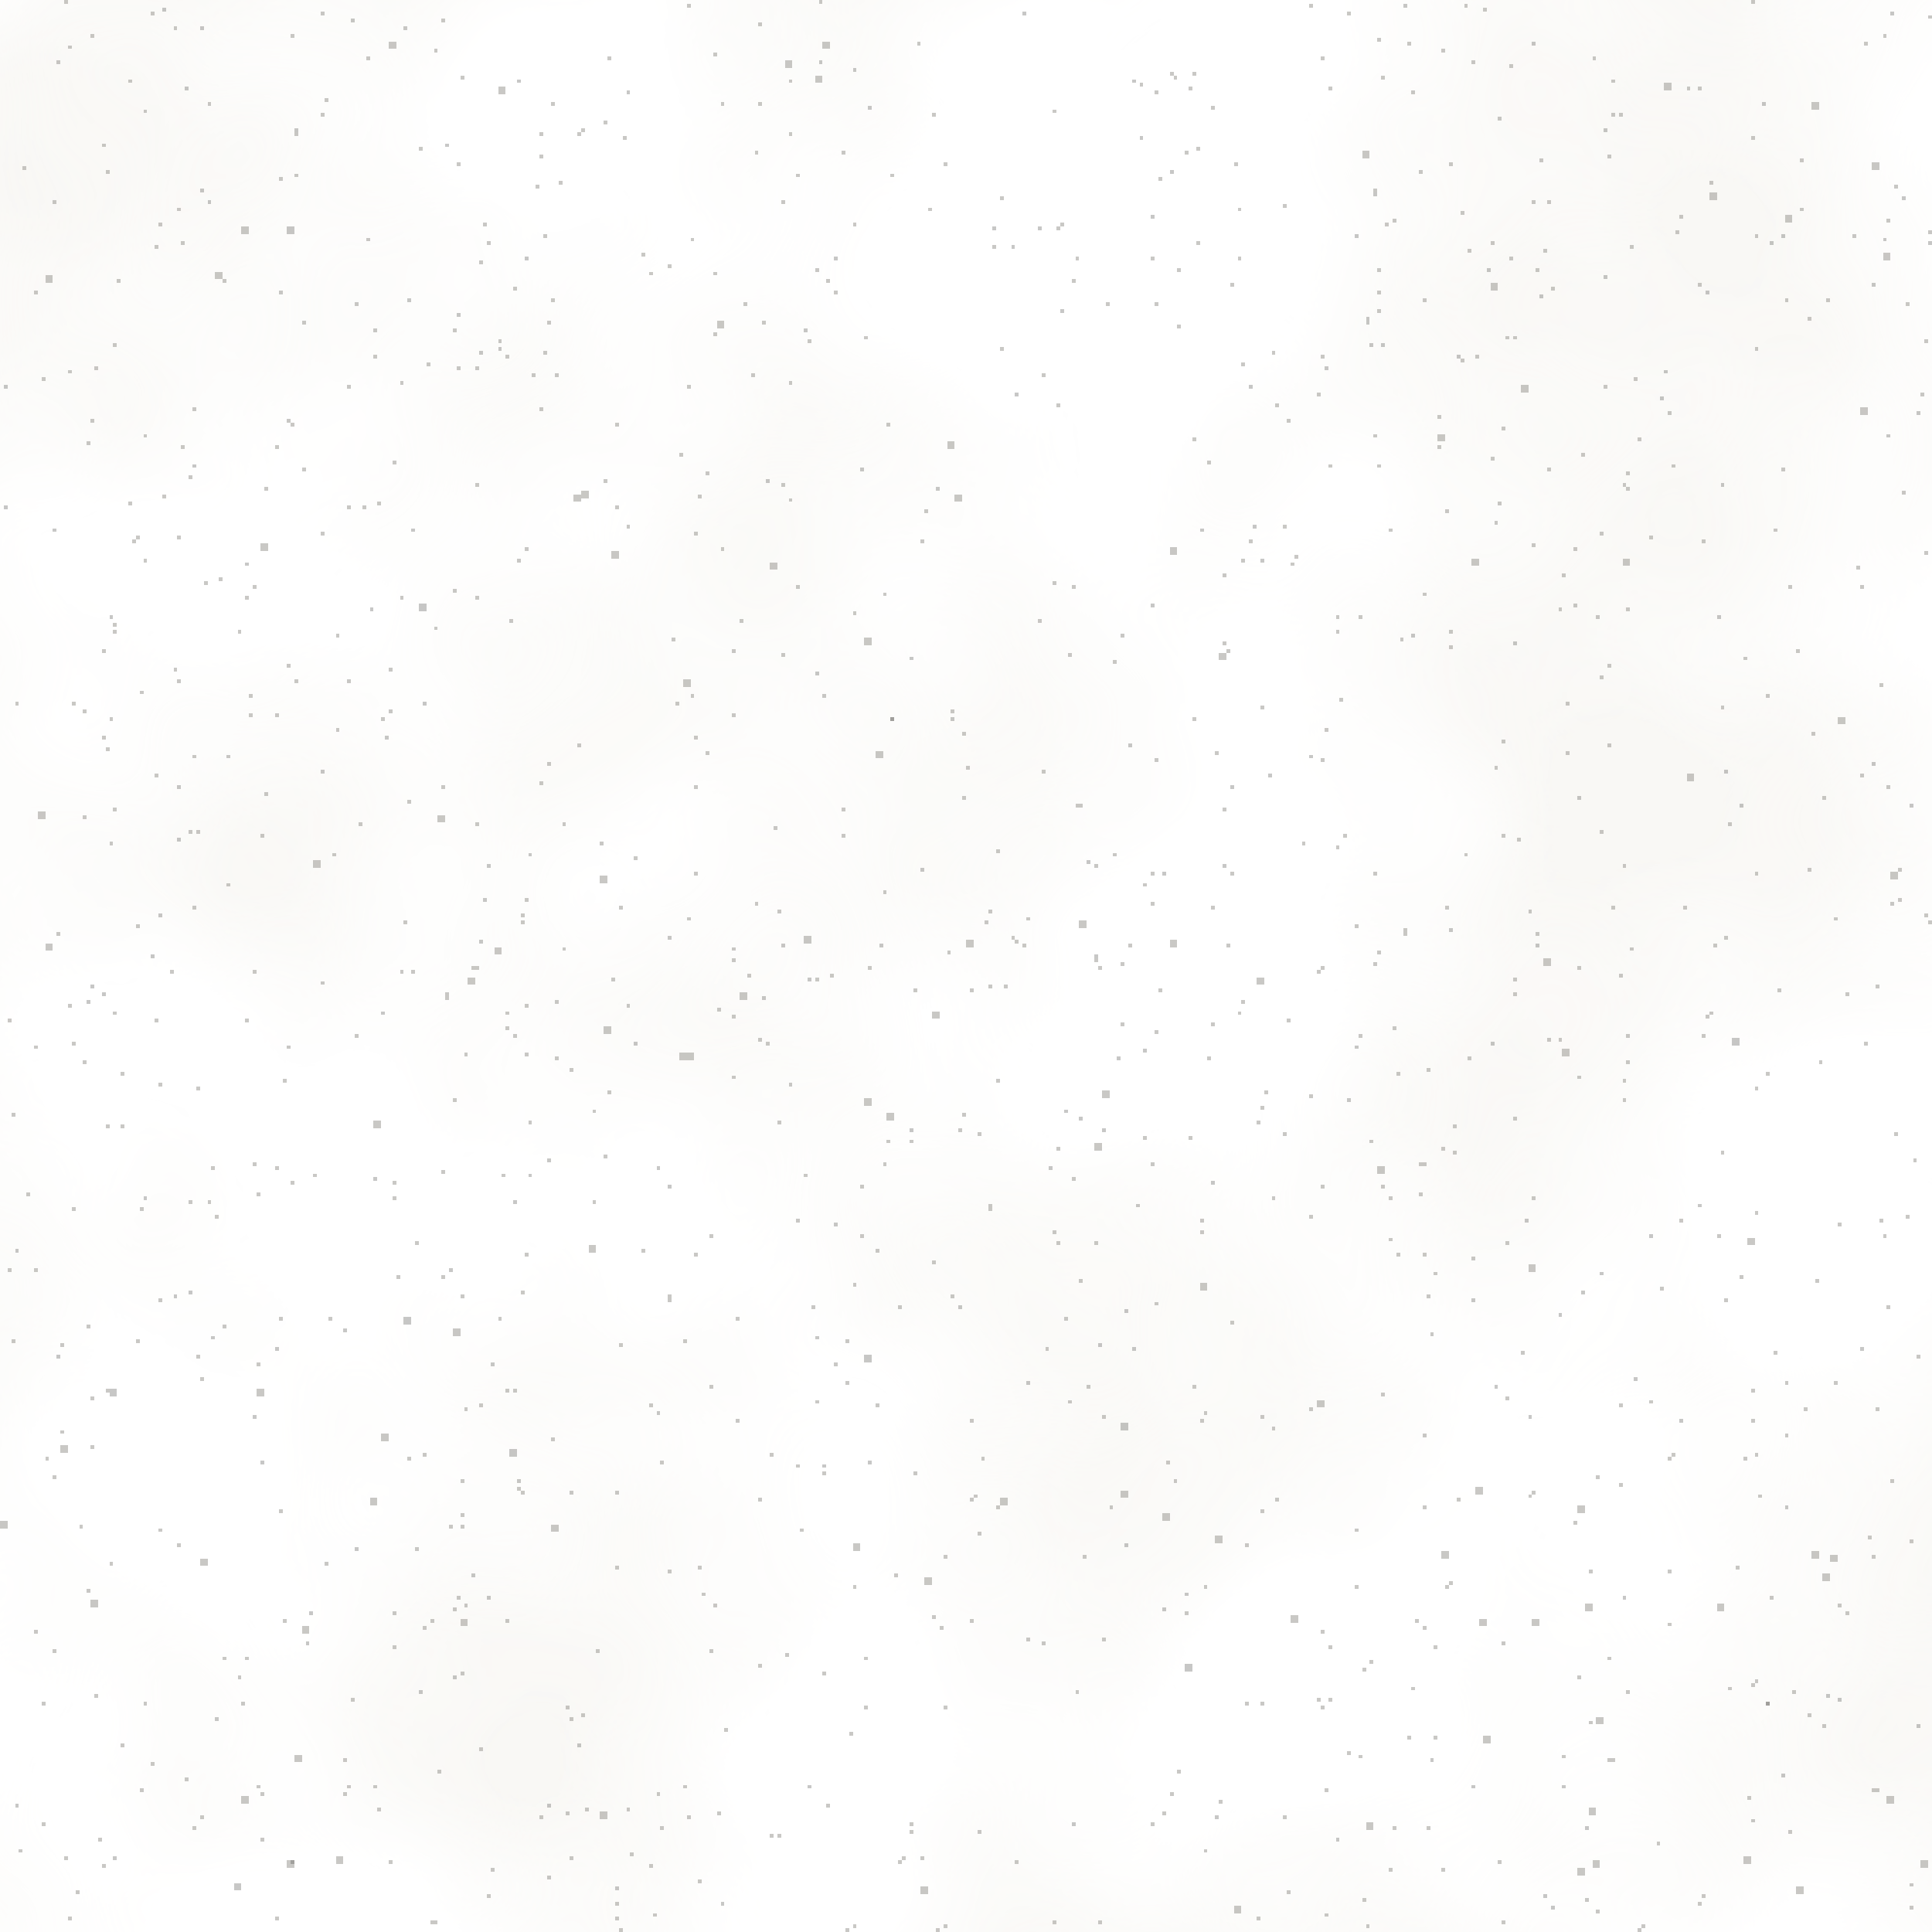
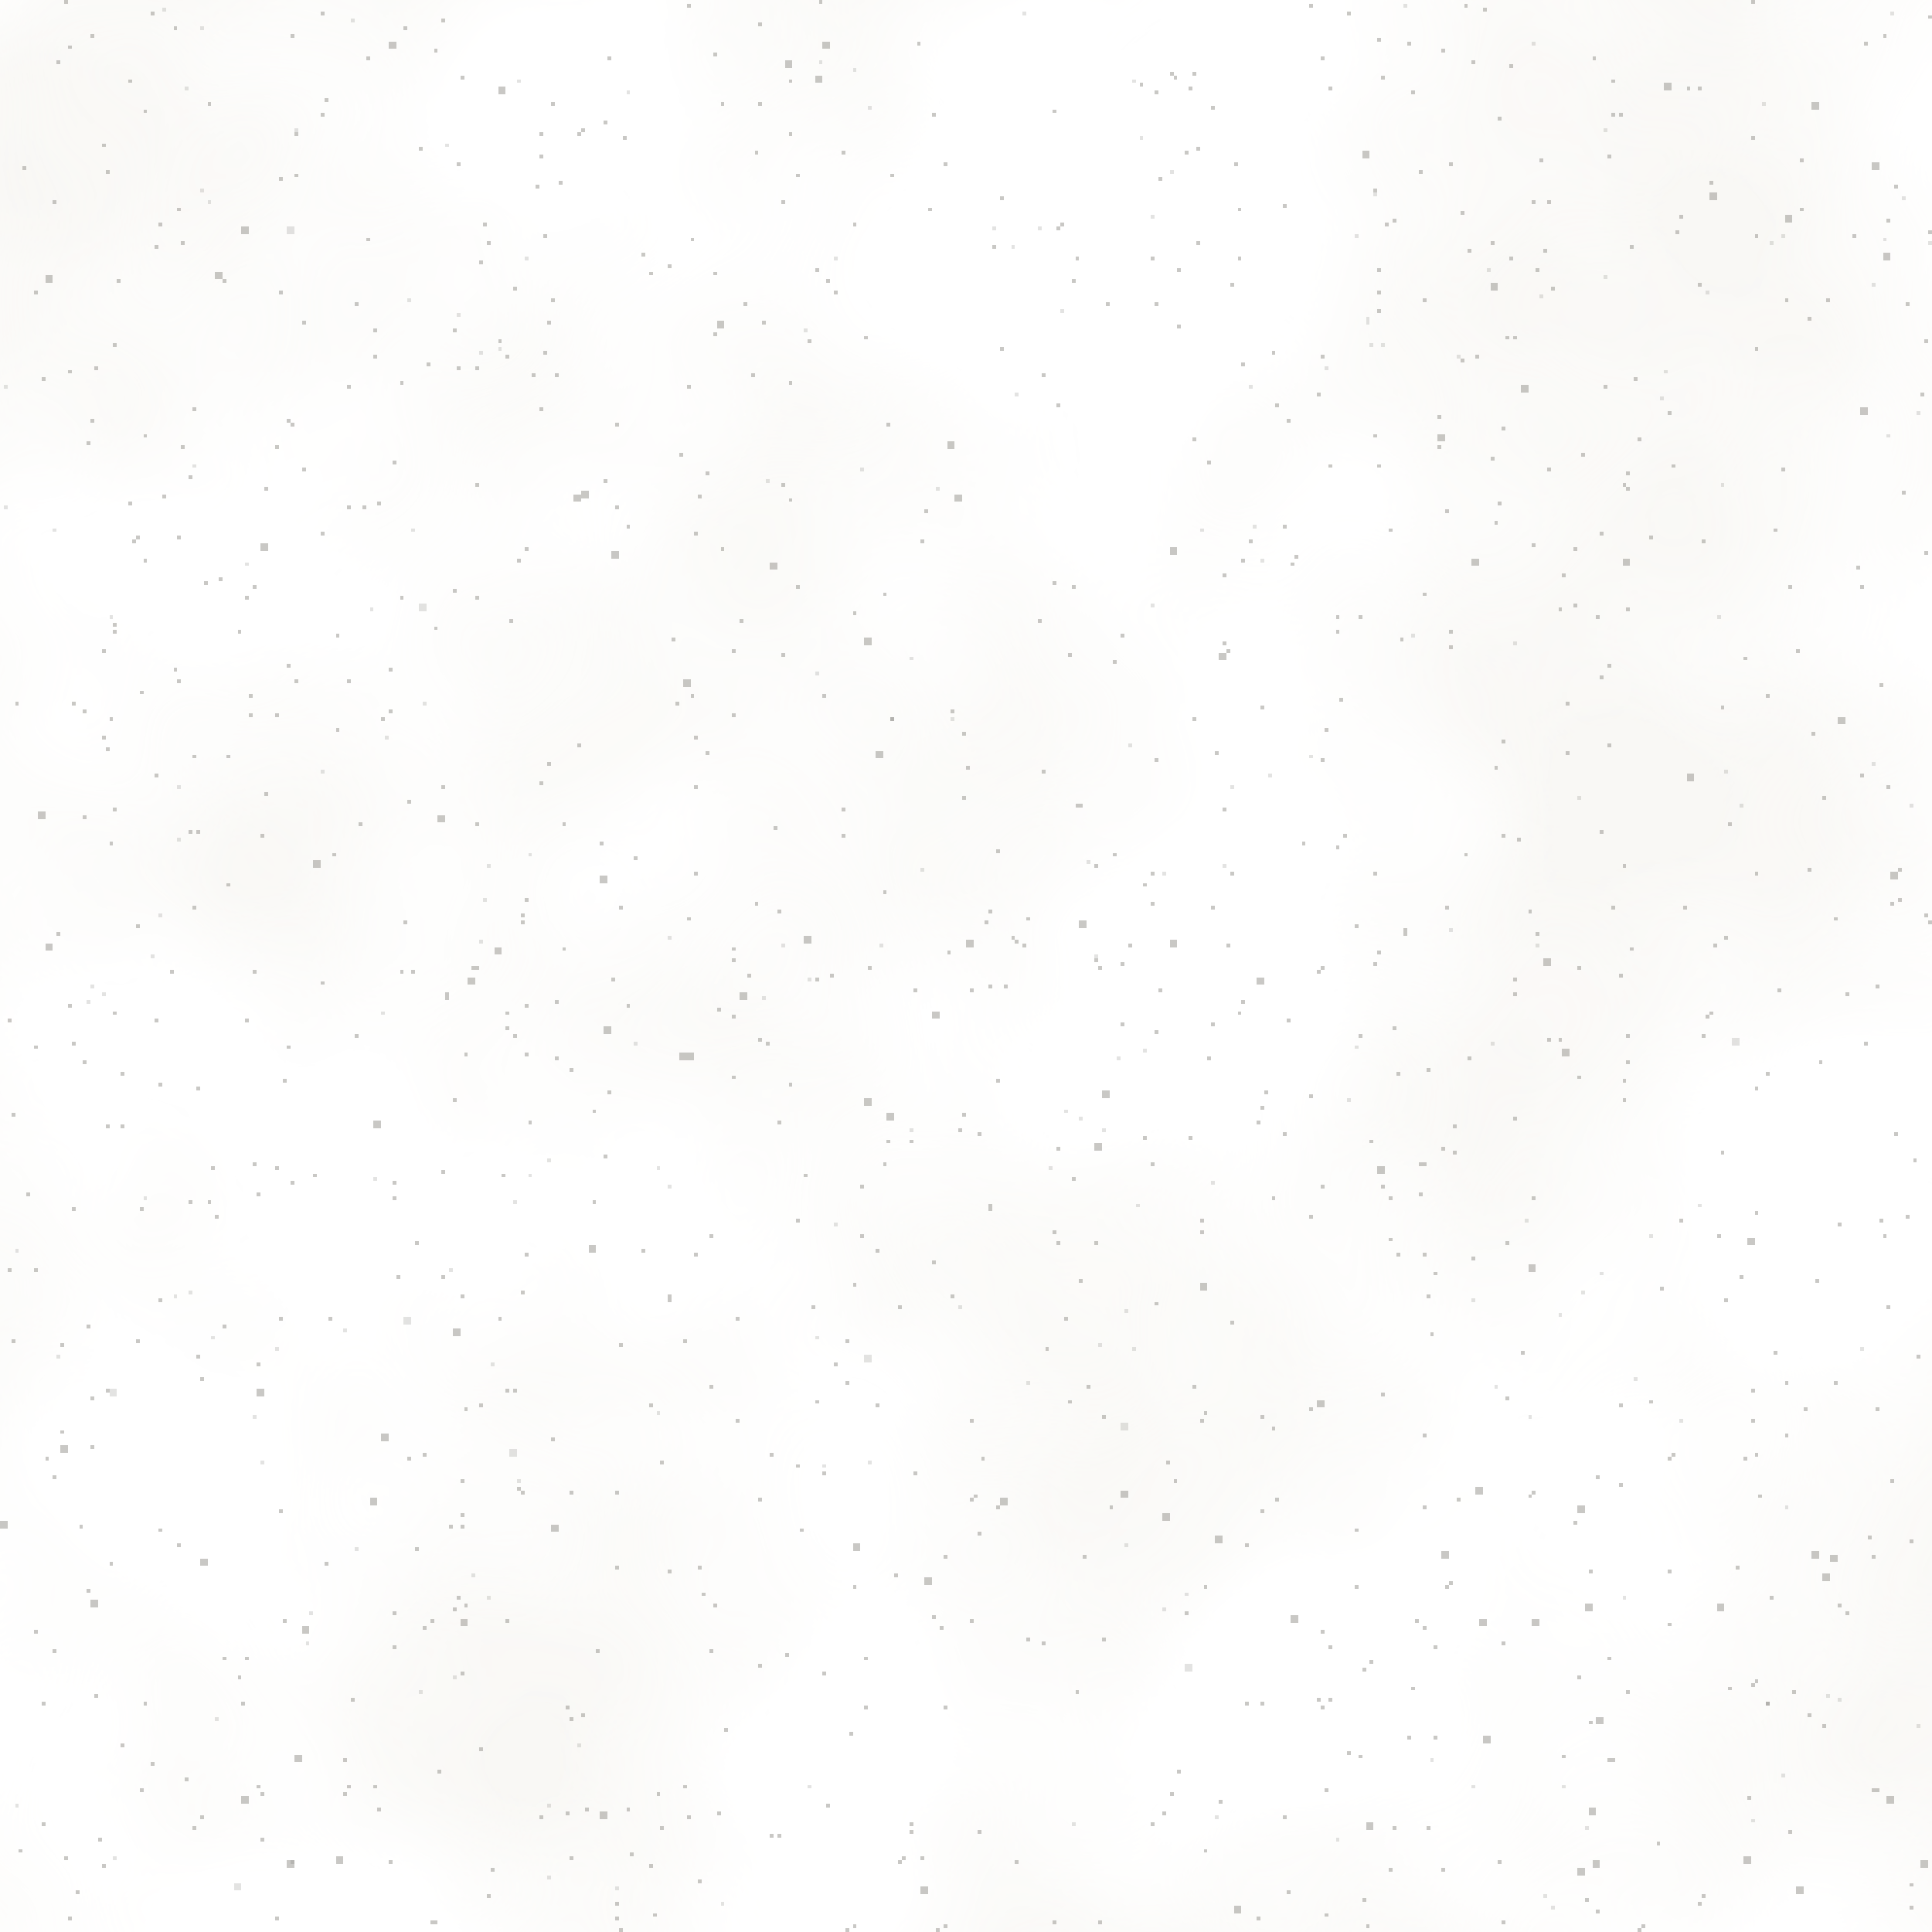
<svg xmlns="http://www.w3.org/2000/svg" width="512" height="512" viewBox="0 0 512 512" shape-rendering="crispEdges">
  <filter id="cloud" x="0" y="0" width="100%" height="100%">
    <feTurbulence type="fractalNoise" baseFrequency="0.008" numOctaves="3" seed="4" stitchTiles="stitch" />
    <feColorMatrix values="0 0 0 0 0.945  0 0 0 0 0.937  0 0 0 0 0.910  2.4 0 0 0 -0.9" />
  </filter>
  <rect width="100%" height="100%" filter="url(#cloud)" />
  <path fill="#888780" fill-opacity="0.45" d="M463 476h1v1h-1zM194 189h1v1h-1zM487 190h2v2h-2zM310 145h2v2h-2zM42 405h1v1h-1zM161 15h1v1h-1zM64 60h2v2h-2zM247 30h1v1h-1zM334 451h1v1h-1zM200 239h1v1h-1zM511 4h1v1h-1zM468 284h1v1h-1zM85 260h1v1h-1zM235 295h2v2h-2zM110 410h1v1h-1zM297 395h2v2h-2zM17 0h1v1h-1zM53 481h1v1h-1zM406 429h2v2h-2zM203 276h1v1h-1zM318 340h2v2h-2zM419 120h1v1h-1zM103 11h2v2h-2zM498 181h1v1h-1zM192 458h1v1h-1zM134 429h1v1h-1zM119 404h1v1h-1zM217 0h1v1h-1zM311 20h1v1h-1zM403 102h2v2h-2zM149 218h1v1h-1zM9 336h1v1h-1zM395 75h2v2h-2zM213 248h2v2h-2zM377 380h1v1h-1zM130 495h1v1h-1zM138 395h1v1h-1zM157 318h1v1h-1zM255 194h1v1h-1zM201 397h1v1h-1zM80 431h2v2h-2zM111 39h1v1h-1zM261 244h1v1h-1zM401 263h1v1h-1zM502 300h1v1h-1zM70 129h1v1h-1zM75 286h1v1h-1zM208 16h2v2h-2zM421 456h1v1h-1zM47 180h1v1h-1zM134 94h1v1h-1zM461 338h1v1h-1zM143 35h1v1h-1zM486 366h1v1h-1zM34 21h1v1h-1zM76 493h2v2h-2zM318 326h1v1h-1zM74 77h1v1h-1zM376 45h1v1h-1zM132 349h1v1h-1zM484 79h1v1h-1zM427 30h1v1h-1zM14 391h1v1h-1zM12 73h2v2h-2zM118 263h1v1h-1zM338 397h1v1h-1zM468 451h1v1h-1zM85 30h1v1h-1zM89 492h2v2h-2zM115 509h1v1h-1zM497 261h1v1h-1zM376 308h1v1h-1zM207 173h1v1h-1zM350 452h1v1h-1zM247 334h1v1h-1zM256 203h1v1h-1zM205 219h1v1h-1zM324 214h1v1h-1zM508 359h1v1h-1zM41 65h1v1h-1zM283 173h1v1h-1zM482 281h1v1h-1zM423 391h1v1h-1zM505 322h1v1h-1zM463 328h2v2h-2zM32 284h1v1h-1zM42 287h1v1h-1zM316 19h1v1h-1zM414 465h1v1h-1zM272 243h1v1h-1zM48 118h1v1h-1zM377 79h1v1h-1zM204 486h1v1h-1zM11 483h1v1h-1zM37 183h1v1h-1zM354 163h1v1h-1zM229 89h1v1h-1zM397 133h1v1h-1zM201 6h1v1h-1zM351 474h1v1h-1zM209 101h1v1h-1zM126 218h1v1h-1zM399 89h1v1h-1zM328 268h1v1h-1zM16 356h1v1h-1zM38 451h1v1h-1zM431 281h1v1h-1zM29 223h1v1h-1zM65 439h1v1h-1zM177 343h1v1h-1zM143 481h1v1h-1zM450 504h1v1h-1zM88 226h1v1h-1zM297 168h1v1h-1zM262 319h1v1h-1zM213 311h1v1h-1zM279 509h1v1h-1zM117 5h1v1h-1zM28 45h1v1h-1zM410 124h1v1h-1zM170 67h1v1h-1zM469 423h1v1h-1zM413 275h1v1h-1zM504 130h1v1h-1zM487 324h1v1h-1zM429 30h1v1h-1zM132 23h2v2h-2zM159 232h2v2h-2zM290 329h1v1h-1zM250 510h1v1h-1zM125 256h1v1h-1zM447 23h1v1h-1zM423 163h1v1h-1zM223 221h1v1h-1zM139 238h1v1h-1zM355 185h1v1h-1zM322 199h1v1h-1zM199 99h1v1h-1zM245 135h1v1h-1zM265 397h2v2h-2zM431 129h1v1h-1zM18 98h1v1h-1zM366 369h1v1h-1zM351 193h1v1h-1zM493 108h2v2h-2zM492 150h1v1h-1zM117 208h1v1h-1zM161 289h1v1h-1zM97 63h1v1h-1zM473 79h1v1h-1zM334 400h1v1h-1zM363 440h1v1h-1zM382 13h1v1h-1zM41 205h1v1h-1zM464 368h1v1h-1zM415 199h1v1h-1zM97 15h1v1h-1zM86 414h1v1h-1zM195 349h1v1h-1zM264 286h1v1h-1zM163 415h1v1h-1zM337 378h1v1h-1zM185 415h1v1h-1zM189 72h1v1h-1zM308 480h1v1h-1zM364 50h1v1h-1zM306 345h1v1h-1zM415 186h1v1h-1zM398 509h1v1h-1zM122 404h1v1h-1zM23 117h1v1h-1zM242 262h1v1h-1zM51 200h1v1h-1zM11 100h1v1h-1zM282 349h1v1h-1zM425 102h1v1h-1zM78 46h1v1h-1zM163 395h1v1h-1zM173 507h1v1h-1zM59 439h1v1h-1zM430 291h1v1h-1zM319 374h1v1h-1zM494 276h1v1h-1zM290 303h2v2h-2zM250 43h1v1h-1zM418 399h2v2h-2zM322 407h2v2h-2zM326 75h1v1h-1zM229 439h1v1h-1zM256 249h2v2h-2zM100 479h1v1h-1zM251 117h2v2h-2zM427 466h1v1h-1zM53 365h1v1h-1zM127 372h1v1h-1zM426 466h1v1h-1zM429 372h1v1h-1zM140 297h1v1h-1zM244 492h1v1h-1zM316 367h1v1h-1zM194 285h1v1h-1zM194 254h1v1h-1zM200 40h1v1h-1zM9 277h1v1h-1zM27 38h1v1h-1zM284 74h1v1h-1zM164 240h1v1h-1zM382 495h1v1h-1zM215 346h1v1h-1zM136 76h1v1h-1zM458 218h1v1h-1zM264 399h1v1h-1zM377 157h1v1h-1zM333 297h1v1h-1zM188 437h1v1h-1zM99 473h1v1h-1zM80 85h1v1h-1zM496 474h1v1h-1zM9 77h1v1h-1zM83 311h1v1h-1zM335 289h1v1h-1zM224 366h1v1h-1zM334 375h1v1h-1zM330 451h1v1h-1zM285 448h1v1h-1zM312 469h1v1h-1zM409 254h2v2h-2zM374 24h1v1h-1zM405 396h1v1h-1zM377 399h1v1h-1zM181 180h2v2h-2zM465 288h1v1h-1zM226 59h1v1h-1zM302 22h1v1h-1zM432 65h1v1h-1zM312 86h1v1h-1zM280 107h1v1h-1zM86 26h1v1h-1zM147 99h1v1h-1zM432 251h1v1h-1zM500 346h1v1h-1zM403 358h1v1h-1zM340 139h1v1h-1zM74 47h1v1h-1zM357 3h1v1h-1zM91 475h1v1h-1zM24 370h1v1h-1zM112 431h1v1h-1zM149 251h1v1h-1zM384 171h1v1h-1zM398 435h1v1h-1zM280 60h1v1h-1zM117 310h1v1h-1zM183 63h1v1h-1zM17 492h1v1h-1zM37 320h1v1h-1zM188 367h1v1h-1zM241 483h1v1h-1zM229 452h1v1h-1zM287 412h1v1h-1zM319 490h1v1h-1zM496 412h1v1h-1zM350 94h1v1h-1zM226 409h2v2h-2zM137 394h1v1h-1zM281 59h1v1h-1zM243 11h1v1h-1zM380 460h1v1h-1zM431 161h1v1h-1zM329 148h1v1h-1zM134 272h1v1h-1zM54 154h1v1h-1zM182 1h1v1h-1zM152 131h2v2h-2zM276 99h1v1h-1zM479 84h1v1h-1zM310 19h1v1h-1zM426 197h1v1h-1zM93 450h1v1h-1zM423 506h1v1h-1zM318 323h1v1h-1zM77 313h1v1h-1zM68 368h2v2h-2zM143 108h1v1h-1zM472 124h1v1h-1zM12 386h1v1h-1zM486 243h1v1h-1zM116 469h1v1h-1zM211 155h1v1h-1zM385 305h1v1h-1zM401 89h1v1h-1zM204 385h1v1h-1zM337 317h1v1h-1zM481 339h1v1h-1zM391 94h1v1h-1zM96 134h1v1h-1zM183 184h1v1h-1zM37 474h1v1h-1zM92 102h1v1h-1zM160 127h1v1h-1zM74 349h1v1h-1zM437 142h1v1h-1zM151 395h1v1h-1zM422 15h1v1h-1zM325 250h1v1h-1zM18 266h1v1h-1zM350 314h1v1h-1zM108 386h1v1h-1zM340 300h1v1h-1zM162 259h1v1h-1zM305 239h1v1h-1zM145 202h1v1h-1zM201 27h1v1h-1zM202 85h1v1h-1zM489 427h1v1h-1zM337 93h1v1h-1zM369 272h1v1h-1zM127 463h1v1h-1zM138 244h1v1h-1zM65 270h1v1h-1zM342 149h1v1h-1zM3 295h1v1h-1zM372 246h1v1h-1zM371 169h1v1h-1zM78 465h2v2h-2zM184 141h1v1h-1zM390 16h1v1h-1zM421 479h2v2h-2zM395 121h1v1h-1zM177 344h1v1h-1zM269 249h1v1h-1zM340 54h1v1h-1zM38 148h1v1h-1zM509 104h1v1h-1zM421 416h1v1h-1zM497 474h1v1h-1zM418 444h1v1h-1zM117 338h1v1h-1zM442 430h1v1h-1zM328 55h1v1h-1zM443 385h1v1h-1zM312 71h1v1h-1zM457 248h1v1h-1zM406 53h1v1h-1zM107 244h1v1h-1zM405 241h1v1h-1zM377 431h1v1h-1zM168 227h1v1h-1zM431 125h1v1h-1zM100 133h1v1h-1zM464 0h1v1h-1zM306 24h1v1h-1zM64 451h1v1h-1zM406 144h1v1h-1zM236 46h1v1h-1zM465 321h1v1h-1zM510 146h1v1h-1zM483 211h1v1h-1zM60 200h1v1h-1zM362 483h2v2h-2zM206 241h1v1h-1zM51 108h1v1h-1zM320 280h1v1h-1zM138 342h1v1h-1zM455 425h2v2h-2zM228 314h1v1h-1zM201 275h1v1h-1zM241 302h1v1h-1zM381 118h1v1h-1zM234 308h1v1h-1zM184 231h1v1h-1zM92 473h1v1h-1zM450 75h1v1h-1zM46 7h1v1h-1zM291 256h1v1h-1zM89 168h1v1h-1zM194 251h1v1h-1zM29 190h1v1h-1zM154 34h1v1h-1zM393 2h1v1h-1zM511 61h1v1h-1zM368 328h1v1h-1zM32 298h1v1h-1zM178 169h1v1h-1zM446 240h1v1h-1zM262 241h1v1h-1zM226 510h1v1h-1zM207 53h1v1h-1zM184 332h1v1h-1zM18 508h1v1h-1zM452 269h1v1h-1zM31 74h1v1h-1zM182 243h1v1h-1zM55 318h1v1h-1zM321 271h1v1h-1zM510 90h1v1h-1zM175 387h1v1h-1zM163 508h1v1h-1zM465 62h1v1h-1zM478 373h1v1h-1zM43 131h1v1h-1zM137 148h1v1h-1zM40 3h1v1h-1zM144 93h1v1h-1zM305 483h1v1h-1zM78 35h1v1h-1zM235 302h1v1h-1zM247 428h1v1h-1zM232 372h1v1h-1zM223 40h1v1h-1zM59 351h1v1h-1zM181 473h1v1h-1zM218 390h1v1h-1zM50 220h1v1h-1zM252 188h1v1h-1zM167 491h1v1h-1zM219 478h1v1h-1zM483 457h1v1h-1zM185 498h1v1h-1zM392 429h2v2h-2zM283 371h1v1h-1zM19 186h1v1h-1zM402 222h1v1h-1zM369 58h1v1h-1zM368 140h1v1h-1zM122 20h1v1h-1zM393 460h2v2h-2zM390 333h1v1h-1zM56 309h1v1h-1zM244 500h2v2h-2zM154 130h2v2h-2zM319 420h1v1h-1zM139 266h1v1h-1zM462 386h1v1h-1zM209 287h1v1h-1zM460 415h1v1h-1zM364 231h1v1h-1zM379 353h1v1h-1zM143 41h1v1h-1zM494 11h1v1h-1zM305 68h1v1h-1zM221 361h1v1h-1zM383 240h1v1h-1zM265 92h1v1h-1zM122 401h1v1h-1zM501 392h1v1h-1zM291 509h1v1h-1zM226 162h1v1h-1zM206 486h1v1h-1zM359 245h1v1h-1zM350 432h1v1h-1zM489 263h1v1h-1zM315 23h1v1h-1zM123 373h1v1h-1zM414 278h2v2h-2zM507 307h1v1h-1zM333 259h2v2h-2zM36 355h1v1h-1zM382 304h1v1h-1zM190 480h1v1h-1zM349 371h2v2h-2zM221 77h1v1h-1zM420 425h2v2h-2zM69 475h1v1h-1zM391 394h2v2h-2zM139 279h1v1h-1zM369 484h1v1h-1zM153 197h1v1h-1zM264 225h1v1h-1zM0 403h2v2h-2zM505 80h1v1h-1zM341 270h1v1h-1zM19 320h1v1h-1zM212 405h1v1h-1zM196 164h1v1h-1zM502 300h1v1h-1zM292 375h1v1h-1zM510 242h1v1h-1zM370 332h1v1h-1zM129 64h1v1h-1zM104 317h1v1h-1zM462 492h2v2h-2zM422 493h2v2h-2zM259 406h1v1h-1zM401 259h1v1h-1zM257 376h1v1h-1zM334 187h1v1h-1zM209 132h1v1h-1zM430 128h1v1h-1zM275 164h1v1h-1zM385 298h1v1h-1zM189 14h1v1h-1zM136 274h1v1h-1zM429 258h1v1h-1zM406 395h1v1h-1zM142 49h1v1h-1zM121 43h1v1h-1zM365 123h1v1h-1zM27 494h1v1h-1zM68 316h1v1h-1zM290 229h1v1h-1zM417 145h1v1h-1zM398 221h1v1h-1zM150 452h1v1h-1zM109 257h1v1h-1zM443 123h1v1h-1zM19 276h1v1h-1zM147 280h1v1h-1zM280 329h1v1h-1zM493 205h1v1h-1zM265 52h1v1h-1zM7 316h1v1h-1zM4 186h1v1h-1zM143 207h1v1h-1zM418 495h2v2h-2zM359 405h1v1h-1zM220 258h1v1h-1zM297 255h1v1h-1zM453 48h1v1h-1zM27 172h1v1h-1zM76 277h1v1h-1zM317 64h1v1h-1zM10 215h2v2h-2zM373 11h1v1h-1zM271 250h1v1h-1zM506 408h1v1h-1zM103 493h1v1h-1zM418 256h1v1h-1zM24 9h1v1h-1zM232 331h1v1h-1zM378 283h1v1h-1zM373 460h1v1h-1zM285 68h1v1h-1zM329 96h1v1h-1zM218 184h1v1h-1zM133 311h1v1h-1zM181 355h1v1h-1zM146 381h1v1h-1zM441 22h2v2h-2zM53 413h2v2h-2zM209 21h1v1h-1zM328 68h1v1h-1zM110 329h1v1h-1zM224 511h1v1h-1zM182 279h2v2h-2zM399 329h1v1h-1zM365 10h1v1h-1zM387 56h1v1h-1zM352 450h1v1h-1zM434 116h1v1h-1zM464 446h1v1h-1zM429 393h1v1h-1zM384 43h1v1h-1zM32 462h1v1h-1zM47 55h1v1h-1zM155 479h1v1h-1zM262 320h1v1h-1zM480 411h2v2h-2zM129 502h1v1h-1zM191 145h1v1h-1zM106 257h1v1h-1zM66 189h1v1h-1zM350 256h1v1h-1zM357 464h1v1h-1zM14 437h1v1h-1zM286 244h2v2h-2zM451 502h1v1h-1zM73 508h1v1h-1zM67 155h1v1h-1zM182 102h1v1h-1zM354 224h1v1h-1zM120 426h1v1h-1zM397 31h1v1h-1zM476 500h2v2h-2zM211 323h1v1h-1zM201 441h1v1h-1zM347 322h1v1h-1zM285 213h1v1h-1zM185 131h1v1h-1zM477 42h1v1h-1zM118 264h1v1h-1zM366 314h1v1h-1zM70 210h1v1h-1zM368 317h1v1h-1zM204 149h2v2h-2zM272 434h1v1h-1zM418 285h1v1h-1zM126 97h1v1h-1zM427 240h1v1h-1zM120 291h1v1h-1zM293 80h1v1h-1zM465 231h1v1h-1zM396 203h1v1h-1zM225 459h1v1h-1zM375 429h1v1h-1zM451 274h1v1h-1zM12 250h2v2h-2zM383 135h1v1h-1zM257 397h1v1h-1zM349 104h1v1h-1zM106 101h1v1h-1zM214 90h1v1h-1zM16 383h2v2h-2zM352 23h1v1h-1zM159 480h2v2h-2zM174 475h1v1h-1zM491 62h1v1h-1zM21 404h1v1h-1zM235 112h1v1h-1zM68 473h1v1h-1zM223 214h1v1h-1zM146 404h2v2h-2zM85 3h1v1h-1zM259 485h1v1h-1zM122 443h1v1h-1zM16 379h1v1h-1zM24 111h1v1h-1zM113 96h1v1h-1zM127 69h1v1h-1zM132 90h1v1h-1zM315 301h1v1h-1zM251 252h1v1h-1zM477 55h1v1h-1zM462 174h1v1h-1zM470 140h1v1h-1zM106 158h1v1h-1zM177 416h1v1h-1zM121 423h1v1h-1zM234 157h1v1h-1zM112 385h1v1h-1zM29 414h1v1h-1zM307 47h1v1h-1zM306 80h1v1h-1zM114 429h1v1h-1zM500 208h1v1h-1zM141 99h1v1h-1zM306 273h1v1h-1zM264 225h1v1h-1zM439 488h1v1h-1zM440 341h1v1h-1zM50 318h1v1h-1zM63 167h1v1h-1zM330 409h1v1h-1zM101 380h2v2h-2zM368 495h1v1h-1zM499 9h1v1h-1zM107 7h1v1h-1zM365 252h1v1h-1zM377 308h1v1h-1zM57 322h1v1h-1zM120 352h2v2h-2zM95 218h1v1h-1zM276 435h1v1h-1zM382 411h2v2h-2zM99 87h1v1h-1zM230 256h1v1h-1zM324 152h1v1h-1zM292 289h2v2h-2zM502 49h1v1h-1zM85 141h1v1h-1zM22 216h1v1h-1zM5 490h1v1h-1zM76 176h1v1h-1zM451 143h1v1h-1zM458 447h1v1h-1zM455 327h1v1h-1zM73 118h1v1h-1zM364 115h1v1h-1zM406 317h1v1h-1zM116 216h2v2h-2zM331 143h1v1h-1zM126 158h1v1h-1zM483 417h2v2h-2zM442 386h1v1h-1zM506 505h1v1h-1zM397 493h1v1h-1zM170 331h1v1h-1zM354 167h1v1h-1zM386 397h1v1h-1zM473 366h1v1h-1zM151 492h1v1h-1zM405 335h2v2h-2zM501 239h1v1h-1zM359 420h1v1h-1zM263 65h1v1h-1zM260 386h1v1h-1zM218 443h1v1h-1zM66 184h1v1h-1zM466 396h1v1h-1zM236 190h1v1h-1zM104 313h1v1h-1zM153 35h1v1h-1zM360 163h1v1h-1zM341 501h1v1h-1zM365 309h2v2h-2zM159 223h1v1h-1zM352 123h1v1h-1zM194 172h1v1h-1zM377 332h1v1h-1zM297 271h1v1h-1zM366 20h1v1h-1zM259 300h1v1h-1zM134 268h1v1h-1zM279 29h1v1h-1zM284 155h1v1h-1zM163 134h1v1h-1zM166 266h1v1h-1zM437 371h1v1h-1zM239 492h1v1h-1zM379 353h1v1h-1zM277 357h1v1h-1zM77 112h1v1h-1zM73 309h1v1h-1zM104 122h1v1h-1zM376 316h1v1h-1zM144 62h1v1h-1zM69 144h2v2h-2zM146 79h1v1h-1zM189 88h1v1h-1zM362 510h1v1h-1zM104 427h1v1h-1zM197 80h1v1h-1zM30 91h1v1h-1zM307 262h1v1h-1zM279 154h1v1h-1zM158 437h1v1h-1zM20 501h1v1h-1zM323 173h2v2h-2zM160 32h1v1h-1zM305 308h1v1h-1zM24 424h2v2h-2zM190 85h2v2h-2zM69 221h1v1h-1zM237 417h1v1h-1zM224 355h1v1h-1zM247 268h2v2h-2zM378 343h1v1h-1zM360 465h1v1h-1zM424 179h1v1h-1zM216 259h1v1h-1zM226 340h1v1h-1zM266 261h1v1h-1zM22 188h1v1h-1zM67 308h1v1h-1zM209 35h1v1h-1zM94 80h1v1h-1zM250 452h1v1h-1zM424 141h1v1h-1zM365 71h1v1h-1zM396 138h1v1h-1zM238 346h1v1h-1zM211 388h1v1h-1zM69 487h1v1h-1zM14 53h1v1h-1zM389 66h1v1h-1zM162 146h2v2h-2zM163 504h1v1h-1zM326 350h1v1h-1zM139 145h1v1h-1zM327 43h1v1h-1zM138 242h1v1h-1zM464 376h1v1h-1zM123 279h1v1h-1zM73 189h1v1h-1zM50 126h1v1h-1zM187 125h1v1h-1zM453 268h1v1h-1zM83 228h2v2h-2zM316 190h1v1h-1zM338 107h1v1h-1zM470 358h1v1h-1zM500 476h2v2h-2zM150 480h1v1h-1zM25 449h1v1h-1zM410 53h1v1h-1zM46 177h1v1h-1zM216 20h2v2h-2zM434 511h1v1h-1zM64 476h2v2h-2zM350 15h1v1h-1zM42 344h1v1h-1zM378 484h1v1h-1zM324 170h1v1h-1zM426 439h1v1h-1zM471 262h1v1h-1zM503 238h1v1h-1zM166 479h1v1h-1zM295 175h1v1h-1zM321 240h1v1h-1zM413 161h1v1h-1zM347 290h1v1h-1zM3 355h1v1h-1zM114 509h1v1h-1zM388 1h1v1h-1zM410 275h1v1h-1zM473 57h2v2h-2zM509 493h2v2h-2zM146 27h1v1h-1zM453 51h2v2h-2zM51 240h1v1h-1zM408 42h1v1h-1zM104 436h1v1h-1zM59 74h1v1h-1zM493 155h1v1h-1zM350 201h1v1h-1zM456 305h1v1h-1zM131 252h1v1h-1zM280 304h1v1h-1zM180 120h1v1h-1zM310 249h2v2h-2zM23 351h1v1h-1zM409 66h1v1h-1zM163 112h1v1h-1zM294 399h1v1h-1zM190 267h1v1h-1zM128 59h1v1h-1zM417 403h1v1h-1zM2 270h1v1h-1zM503 230h1v1h-1zM361 40h2v2h-2zM164 511h1v1h-1zM234 236h1v1h-1zM120 156h1v1h-1zM323 477h1v1h-1zM191 27h1v1h-1zM105 338h1v1h-1zM55 27h1v1h-1zM310 475h1v1h-1zM341 111h1v1h-1zM499 67h2v2h-2zM51 484h1v1h-1zM255 295h1v1h-1zM372 247h1v1h-1zM407 71h1v1h-1zM363 302h1v1h-1zM424 220h1v1h-1zM241 485h1v1h-1zM80 124h1v1h-1zM487 425h1v1h-1zM257 429h1v1h-1zM89 193h1v1h-1zM58 153h1v1h-1zM279 326h1v1h-1zM42 59h1v1h-1zM442 109h1v1h-1zM198 258h1v1h-1zM57 72h2v2h-2zM475 448h1v1h-1zM435 510h1v1h-1zM250 412h1v1h-1zM245 418h2v2h-2zM131 251h2v2h-2zM485 412h2v2h-2zM74 400h1v1h-1zM108 212h1v1h-1zM498 323h1v1h-1zM122 343h1v1h-1zM226 420h1v1h-1zM196 263h2v2h-2zM94 274h1v1h-1zM374 447h1v1h-1zM445 323h1v1h-1zM23 421h1v1h-1zM91 466h1v1h-1zM465 385h1v1h-1zM411 76h1v1h-1zM303 234h1v1h-1zM465 445h1v1h-1zM305 231h1v1h-1zM87 349h1v1h-1zM400 17h1v1h-1zM352 436h1v1h-1zM388 226h1v1h-1zM306 201h1v1h-1zM444 61h1v1h-1zM52 220h1v1h-1zM400 68h1v1h-1zM347 373h1v1h-1zM257 262h1v1h-1zM417 160h1v1h-1zM139 332h1v1h-1zM22 281h1v1h-1zM351 507h1v1h-1zM506 499h1v1h-1zM430 148h2v2h-2zM49 471h1v1h-1zM450 23h1v1h-1zM361 442h1v1h-1zM77 9h1v1h-1zM172 372h1v1h-1zM389 280h1v1h-1zM24 383h1v1h-1zM414 152h1v1h-1zM255 211h1v1h-1zM120 87h1v1h-1zM27 195h1v1h-1zM500 58h1v1h-1zM28 298h1v1h-1zM216 371h1v1h-1zM345 223h1v1h-1zM321 28h1v1h-1zM288 367h1v1h-1zM228 327h1v1h-1zM349 450h1v1h-1zM179 186h1v1h-1zM175 484h1v1h-1zM356 221h1v1h-1zM326 231h1v1h-1zM60 234h1v1h-1zM48 64h1v1h-1zM25 97h1v1h-1zM361 503h1v1h-1zM395 64h1v1h-1zM427 21h1v1h-1zM180 279h2v2h-2zM156 330h2v2h-2zM295 226h1v1h-1zM364 255h1v1h-1zM254 299h1v1h-1zM15 16h1v1h-1zM426 176h1v1h-1zM115 166h1v1h-1zM480 194h1v1h-1zM454 250h1v1h-1zM399 370h1v1h-1zM479 454h1v1h-1zM229 291h2v2h-2zM308 401h2v2h-2zM40 467h1v1h-1zM195 376h1v1h-1zM473 380h1v1h-1zM465 92h1v1h-1zM232 199h2v2h-2zM252 343h1v1h-1zM317 39h1v1h-1zM365 77h1v1h-1zM115 13h1v1h-1zM398 113h1v1h-1zM445 57h1v1h-1zM177 70h1v1h-1zM248 511h1v1h-1zM457 344h1v1h-1zM18 12h1v1h-1zM219 74h1v1h-1zM318 341h1v1h-1zM103 188h1v1h-1zM229 169h2v2h-2zM35 143h1v1h-1zM30 167h1v1h-1zM329 265h1v1h-1zM188 327h1v1h-1zM6 44h1v1h-1zM311 392h1v1h-1zM258 396h1v1h-1zM189 425h1v1h-1zM36 245h1v1h-1zM276 204h1v1h-1zM67 257h1v1h-1zM242 390h1v1h-1zM122 392h1v1h-1zM327 505h2v2h-2zM420 503h1v1h-1zM124 259h2v2h-2zM28 368h1v1h-1zM380 337h1v1h-1zM184 208h1v1h-1zM511 244h1v1h-1zM496 43h2v2h-2zM34 133h1v1h-1zM479 230h1v1h-1zM384 167h1v1h-1zM52 359h1v1h-1zM151 283h1v1h-1zM38 29h1v1h-1zM390 148h2v2h-2zM47 142h1v1h-1zM38 115h1v1h-1zM184 195h1v1h-1zM447 205h2v2h-2zM172 72h1v1h-1zM384 419h1v1h-1zM98 397h2v2h-2zM314 40h1v1h-1zM28 198h1v1h-1zM9 432h1v1h-1zM401 296h1v1h-1zM135 164h1v1h-1zM381 110h1v1h-1zM41 270h1v1h-1zM299 250h1v1h-1zM101 190h1v1h-1zM349 257h1v1h-1zM123 425h1v1h-1zM370 284h1v1h-1zM494 276h1v1h-1zM147 265h1v1h-1zM92 134h1v1h-1zM63 444h1v1h-1zM286 213h1v1h-1zM398 196h1v1h-1zM30 268h1v1h-1zM194 269h1v1h-1zM347 1h1v1h-1zM2 336h1v1h-1zM480 27h2v2h-2zM238 493h1v1h-1zM474 485h1v1h-1zM431 274h1v1h-1zM407 247h1v1h-1zM474 155h1v1h-1zM207 128h1v1h-1zM165 36h1v1h-1zM187 199h1v1h-1zM367 59h1v1h-1zM36 142h1v1h-1zM262 261h1v1h-1zM381 115h2v2h-2zM26 487h1v1h-1zM30 165h1v1h-1zM164 356h1v1h-1zM352 123h1v1h-1zM380 436h1v1h-1zM246 55h1v1h-1zM334 293h1v1h-1zM292 434h1v1h-1zM11 451h1v1h-1zM269 493h1v1h-1zM160 272h2v2h-2zM134 368h1v1h-1zM99 297h2v2h-2zM430 286h1v1h-1zM495 407h1v1h-1zM365 82h1v1h-1zM47 409h1v1h-1zM154 454h1v1h-1zM433 100h1v1h-1zM151 455h1v1h-1zM318 376h1v1h-1zM218 11h2v2h-2zM172 494h1v1h-1zM166 139h1v1h-1zM65 158h1v1h-1zM456 187h1v1h-1zM52 288h1v1h-1zM343 147h1v1h-1zM76 111h1v1h-1zM340 481h1v1h-1zM211 46h1v1h-1zM182 481h1v1h-1zM314 427h1v1h-1zM75 429h1v1h-1zM468 184h1v1h-1zM426 41h1v1h-1zM244 143h1v1h-1zM290 254h1v1h-1zM325 172h1v1h-1zM268 248h1v1h-1zM430 229h1v1h-1zM121 97h1v1h-1zM249 431h1v1h-1zM497 373h1v1h-1zM78 180h1v1h-1zM253 131h2v2h-2zM442 416h1v1h-1zM383 420h1v1h-1zM126 256h1v1h-1zM360 274h1v1h-1zM157 294h1v1h-1zM45 257h1v1h-1zM103 177h1v1h-1zM309 387h1v1h-1zM145 85h1v1h-1zM501 231h2v2h-2zM68 361h1v1h-1zM206 297h1v1h-1zM284 312h1v1h-1zM30 214h1v1h-1zM333 508h1v1h-1zM122 429h2v2h-2zM15 247h1v1h-1zM499 327h1v1h-1zM431 448h1v1h-1zM136 368h1v1h-1zM126 128h1v1h-1zM92 180h1v1h-1zM99 94h1v1h-1zM160 306h1v1h-1zM303 301h1v1h-1zM464 36h1v1h-1zM320 122h1v1h-1zM423 455h2v2h-2zM148 48h1v1h-1zM316 116h1v1h-1zM476 172h1v1h-1zM286 339h1v1h-1zM342 428h2v2h-2zM387 95h1v1h-1zM216 71h1v1h-1zM186 422h1v1h-1zM208 438h1v1h-1z" />
-   <path fill="#444441" fill-opacity="0.3" d="M263 60h1v1h-1zM109 140h1v1h-1zM501 3h1v1h-1zM218 388h1v1h-1zM487 450h1v1h-1zM506 213h1v1h-1zM374 168h1v1h-1zM93 5h1v1h-1zM130 361h1v1h-1zM291 356h1v1h-1zM467 27h1v1h-1zM379 466h1v1h-1zM334 148h1v1h-1zM396 367h1v1h-1zM81 435h1v1h-1zM229 359h2v2h-2zM324 229h1v1h-1zM318 140h1v1h-1zM390 344h1v1h-1zM107 349h2v2h-2zM236 190h1v1h-1zM85 204h1v1h-1zM322 481h1v1h-1zM310 45h1v1h-1zM363 91h1v1h-1zM268 65h1v1h-1zM351 97h1v1h-1zM336 205h1v1h-1zM228 124h1v1h-1zM452 77h1v1h-1zM326 208h1v1h-1zM425 34h1v1h-1zM292 299h1v1h-1zM408 78h1v1h-1zM425 73h1v1h-1zM413 348h1v1h-1zM511 64h1v1h-1zM314 422h1v1h-1zM298 409h1v1h-1zM297 377h2v2h-2zM46 343h1v1h-1zM386 94h1v1h-1zM53 7h1v1h-1zM305 160h1v1h-1zM30 492h1v1h-1zM29 368h2v2h-2zM166 24h1v1h-1zM411 505h1v1h-1zM395 276h1v1h-1zM145 307h1v1h-1zM53 50h1v1h-1zM135 384h2v2h-2zM168 276h1v1h-1zM500 115h1v1h-1zM314 441h2v2h-2zM230 387h1v1h-1zM281 82h1v1h-1zM472 62h1v1h-1zM78 34h1v1h-1zM254 346h1v1h-1zM390 473h1v1h-1zM456 128h1v1h-1zM112 186h1v1h-1zM420 484h1v1h-1zM136 318h1v1h-1zM233 250h1v1h-1zM493 357h1v1h-1zM301 319h1v1h-1zM132 92h1v1h-1zM42 242h1v1h-1zM121 83h1v1h-1zM269 104h1v1h-1zM284 483h1v1h-1zM359 277h1v1h-1zM332 139h1v1h-1zM216 178h1v1h-1zM118 38h1v1h-1zM419 342h1v1h-1zM76 60h2v2h-2zM62 499h2v2h-2zM457 204h1v1h-1zM445 376h1v1h-1zM69 387h1v1h-1zM414 473h1v1h-1zM153 462h1v1h-1zM111 160h2v2h-2zM407 250h1v1h-1zM140 226h1v1h-1zM137 21h1v1h-1zM177 314h1v1h-1zM362 85h1v1h-1zM73 357h1v1h-1zM55 53h1v1h-1zM496 75h1v1h-1zM472 470h1v1h-1zM174 374h1v1h-1zM4 331h1v1h-1zM496 202h1v1h-1zM214 473h1v1h-1zM406 11h1v1h-1zM359 62h1v1h-1zM404 323h1v1h-1zM99 312h1v1h-1zM127 93h1v1h-1zM433 365h1v1h-1zM347 200h1v1h-1zM308 231h1v1h-1zM308 426h1v1h-1zM298 347h1v1h-1zM272 366h1v1h-1zM357 291h1v1h-1zM136 318h1v1h-1zM56 354h1v1h-1zM98 161h1v1h-1zM111 448h1v1h-1zM137 392h1v1h-1zM275 60h1v1h-1zM394 71h1v1h-1zM23 265h1v1h-1zM174 309h1v1h-1zM437 327h1v1h-1zM214 259h1v1h-1zM366 91h1v1h-1zM77 493h1v1h-1zM129 229h1v1h-1zM1 134h1v1h-1zM508 457h1v1h-1zM459 275h2v2h-2zM4 478h1v1h-1zM119 336h1v1h-1zM424 337h1v1h-1zM129 423h1v1h-1zM282 294h1v1h-1zM300 357h1v1h-1zM405 375h1v1h-1zM1 102h1v1h-1zM499 63h1v1h-1zM50 342h1v1h-1zM303 278h1v1h-1zM226 18h1v1h-1zM29 163h1v1h-1zM430 423h1v1h-1zM321 313h1v1h-1zM440 105h1v1h-1zM364 51h1v1h-1zM128 238h1v1h-1zM207 250h1v1h-1zM508 109h1v1h-1zM504 52h1v1h-1zM221 68h1v1h-1zM43 2h1v1h-1zM362 84h1v1h-1zM47 208h1v1h-1zM244 230h1v1h-1zM305 57h1v1h-1zM101 268h1v1h-1zM127 249h1v1h-1zM271 3h1v1h-1zM384 246h1v1h-1zM145 497h1v1h-1zM203 127h1v1h-1zM288 228h1v1h-1zM91 352h1v1h-1zM51 123h1v1h-1zM473 399h1v1h-1zM241 174h1v1h-1zM461 213h1v1h-1zM248 129h1v1h-1zM354 487h1v1h-1zM14 140h1v1h-1zM24 261h1v1h-1zM140 311h1v1h-1zM409 502h1v1h-1zM163 500h1v1h-1zM191 504h1v1h-1zM221 324h1v1h-1zM57 455h1v1h-1zM484 449h1v1h-1zM296 280h1v1h-1zM299 197h1v1h-1zM278 309h1v1h-1zM65 149h1v1h-1zM67 375h1v1h-1zM82 427h1v1h-1zM213 87h1v1h-1zM468 451h1v1h-1zM125 417h1v1h-1zM469 64h1v1h-1zM81 435h1v1h-1zM108 79h1v1h-1zM455 163h1v1h-1zM49 23h1v1h-1zM441 98h1v1h-1zM139 68h1v1h-1zM47 222h1v1h-1zM418 211h1v1h-1zM217 16h1v1h-1zM94 410h1v1h-1zM15 359h1v1h-1zM252 190h1v1h-1zM286 296h1v1h-1zM202 264h1v1h-1zM216 354h1v1h-1zM27 263h1v1h-1zM38 317h1v1h-1zM40 253h1v1h-1zM102 195h1v1h-1zM145 478h1v1h-1zM372 1h1v1h-1zM177 248h1v1h-1zM331 102h1v1h-1zM290 253h1v1h-1zM401 170h1v1h-1zM230 28h1v1h-1zM120 444h1v1h-1zM302 36h1v1h-1zM241 299h1v1h-1zM450 319h1v1h-1zM300 21h1v1h-1zM464 482h1v1h-1z" />
+   <path fill="#444441" fill-opacity="0.15" d="M263 60h1v1h-1zM109 140h1v1h-1zM501 3h1v1h-1zM218 388h1v1h-1zM487 450h1v1h-1zM506 213h1v1h-1zM374 168h1v1h-1zM93 5h1v1h-1zM130 361h1v1h-1zM291 356h1v1h-1zM467 27h1v1h-1zM379 466h1v1h-1zM334 148h1v1h-1zM396 367h1v1h-1zM81 435h1v1h-1zM229 359h2v2h-2zM324 229h1v1h-1zM318 140h1v1h-1zM390 344h1v1h-1zM107 349h2v2h-2zM236 190h1v1h-1zM85 204h1v1h-1zM322 481h1v1h-1zM310 45h1v1h-1zM363 91h1v1h-1zM268 65h1v1h-1zM351 97h1v1h-1zM336 205h1v1h-1zM228 124h1v1h-1zM452 77h1v1h-1zM326 208h1v1h-1zM425 34h1v1h-1zM292 299h1v1h-1zM408 78h1v1h-1zM425 73h1v1h-1zM413 348h1v1h-1zM511 64h1v1h-1zM314 422h1v1h-1zM298 409h1v1h-1zM297 377h2v2h-2zM46 343h1v1h-1zM386 94h1v1h-1zM53 7h1v1h-1zM305 160h1v1h-1zM30 492h1v1h-1zM29 368h2v2h-2zM166 24h1v1h-1zM411 505h1v1h-1zM395 276h1v1h-1zM145 307h1v1h-1zM53 50h1v1h-1zM135 384h2v2h-2zM168 276h1v1h-1zM500 115h1v1h-1zM314 441h2v2h-2zM230 387h1v1h-1zM281 82h1v1h-1zM472 62h1v1h-1zM78 34h1v1h-1zM254 346h1v1h-1zM390 473h1v1h-1zM456 128h1v1h-1zM112 186h1v1h-1zM420 484h1v1h-1zM136 318h1v1h-1zM233 250h1v1h-1zM493 357h1v1h-1zM301 319h1v1h-1zM132 92h1v1h-1zM42 242h1v1h-1zM121 83h1v1h-1zM269 104h1v1h-1zM284 483h1v1h-1zM359 277h1v1h-1zM332 139h1v1h-1zM216 178h1v1h-1zM118 38h1v1h-1zM419 342h1v1h-1zM76 60h2v2h-2zM62 499h2v2h-2zM457 204h1v1h-1zM445 376h1v1h-1zM69 387h1v1h-1zM414 473h1v1h-1zM153 462h1v1h-1zM111 160h2v2h-2zM407 250h1v1h-1zM140 226h1v1h-1zM137 21h1v1h-1zM177 314h1v1h-1zM362 85h1v1h-1zM73 357h1v1h-1zM55 53h1v1h-1zM496 75h1v1h-1zM472 470h1v1h-1zM174 374h1v1h-1zM4 331h1v1h-1zM496 202h1v1h-1zM214 473h1v1h-1zM406 11h1v1h-1zM359 62h1v1h-1zM404 323h1v1h-1zM99 312h1v1h-1zM127 93h1v1h-1zM433 365h1v1h-1zM347 200h1v1h-1zM308 231h1v1h-1zM308 426h1v1h-1zM298 347h1v1h-1zM272 366h1v1h-1zM357 291h1v1h-1zM136 318h1v1h-1zM56 354h1v1h-1zM98 161h1v1h-1zM111 448h1v1h-1zM137 392h1v1h-1zM275 60h1v1h-1zM394 71h1v1h-1zM23 265h1v1h-1zM174 309h1v1h-1zM437 327h1v1h-1zM214 259h1v1h-1zM366 91h1v1h-1zM77 493h1v1h-1zM129 229h1v1h-1zM1 134h1v1h-1zM508 457h1v1h-1zM459 275h2v2h-2zM4 478h1v1h-1zM119 336h1v1h-1zM424 337h1v1h-1zM129 423h1v1h-1zM282 294h1v1h-1zM300 357h1v1h-1zM405 375h1v1h-1zM1 102h1v1h-1zM499 63h1v1h-1zM50 342h1v1h-1zM303 278h1v1h-1zM226 18h1v1h-1zM29 163h1v1h-1zM430 423h1v1h-1zM321 313h1v1h-1zM440 105h1v1h-1zM364 51h1v1h-1zM128 238h1v1h-1zM207 250h1v1h-1zM508 109h1v1h-1zM504 52h1v1h-1zM221 68h1v1h-1zM43 2h1v1h-1zM362 84h1v1h-1zM47 208h1v1h-1zM244 230h1v1h-1zM305 57h1v1h-1zM101 268h1v1h-1zM127 249h1v1h-1zM271 3h1v1h-1zM384 246h1v1h-1zM145 497h1v1h-1zM203 127h1v1h-1zM288 228h1v1h-1zM91 352h1v1h-1zM51 123h1v1h-1zM473 399h1v1h-1zM241 174h1v1h-1zM461 213h1v1h-1zM248 129h1v1h-1zM354 487h1v1h-1zM14 140h1v1h-1zM24 261h1v1h-1zM140 311h1v1h-1zM409 502h1v1h-1zM163 500h1v1h-1zM191 504h1v1h-1zM221 324h1v1h-1zM57 455h1v1h-1zM484 449h1v1h-1zM296 280h1v1h-1zM299 197h1v1h-1zM278 309h1v1h-1zM65 149h1v1h-1zM67 375h1v1h-1zM82 427h1v1h-1zM213 87h1v1h-1zM468 451h1v1h-1zM125 417h1v1h-1zM469 64h1v1h-1zM81 435h1v1h-1zM108 79h1v1h-1zM455 163h1v1h-1zM49 23h1v1h-1zM441 98h1v1h-1zM139 68h1v1h-1zM47 222h1v1h-1zM418 211h1v1h-1zM217 16h1v1h-1zM94 410h1v1h-1zM15 359h1v1h-1zM252 190h1v1h-1zM286 296h1v1h-1zM202 264h1v1h-1zM216 354h1v1h-1zM27 263h1v1h-1zM38 317h1v1h-1zM40 253h1v1h-1zM102 195h1v1h-1zM145 478h1v1h-1zM372 1h1v1h-1zM177 248h1v1h-1zM331 102h1v1h-1zM290 253h1v1h-1zM401 170h1v1h-1zM230 28h1v1h-1zM120 444h1v1h-1zM302 36h1v1h-1zM241 299h1v1h-1zM450 319h1v1h-1zM300 21h1v1h-1zM464 482h1v1h-1z" />
</svg>
